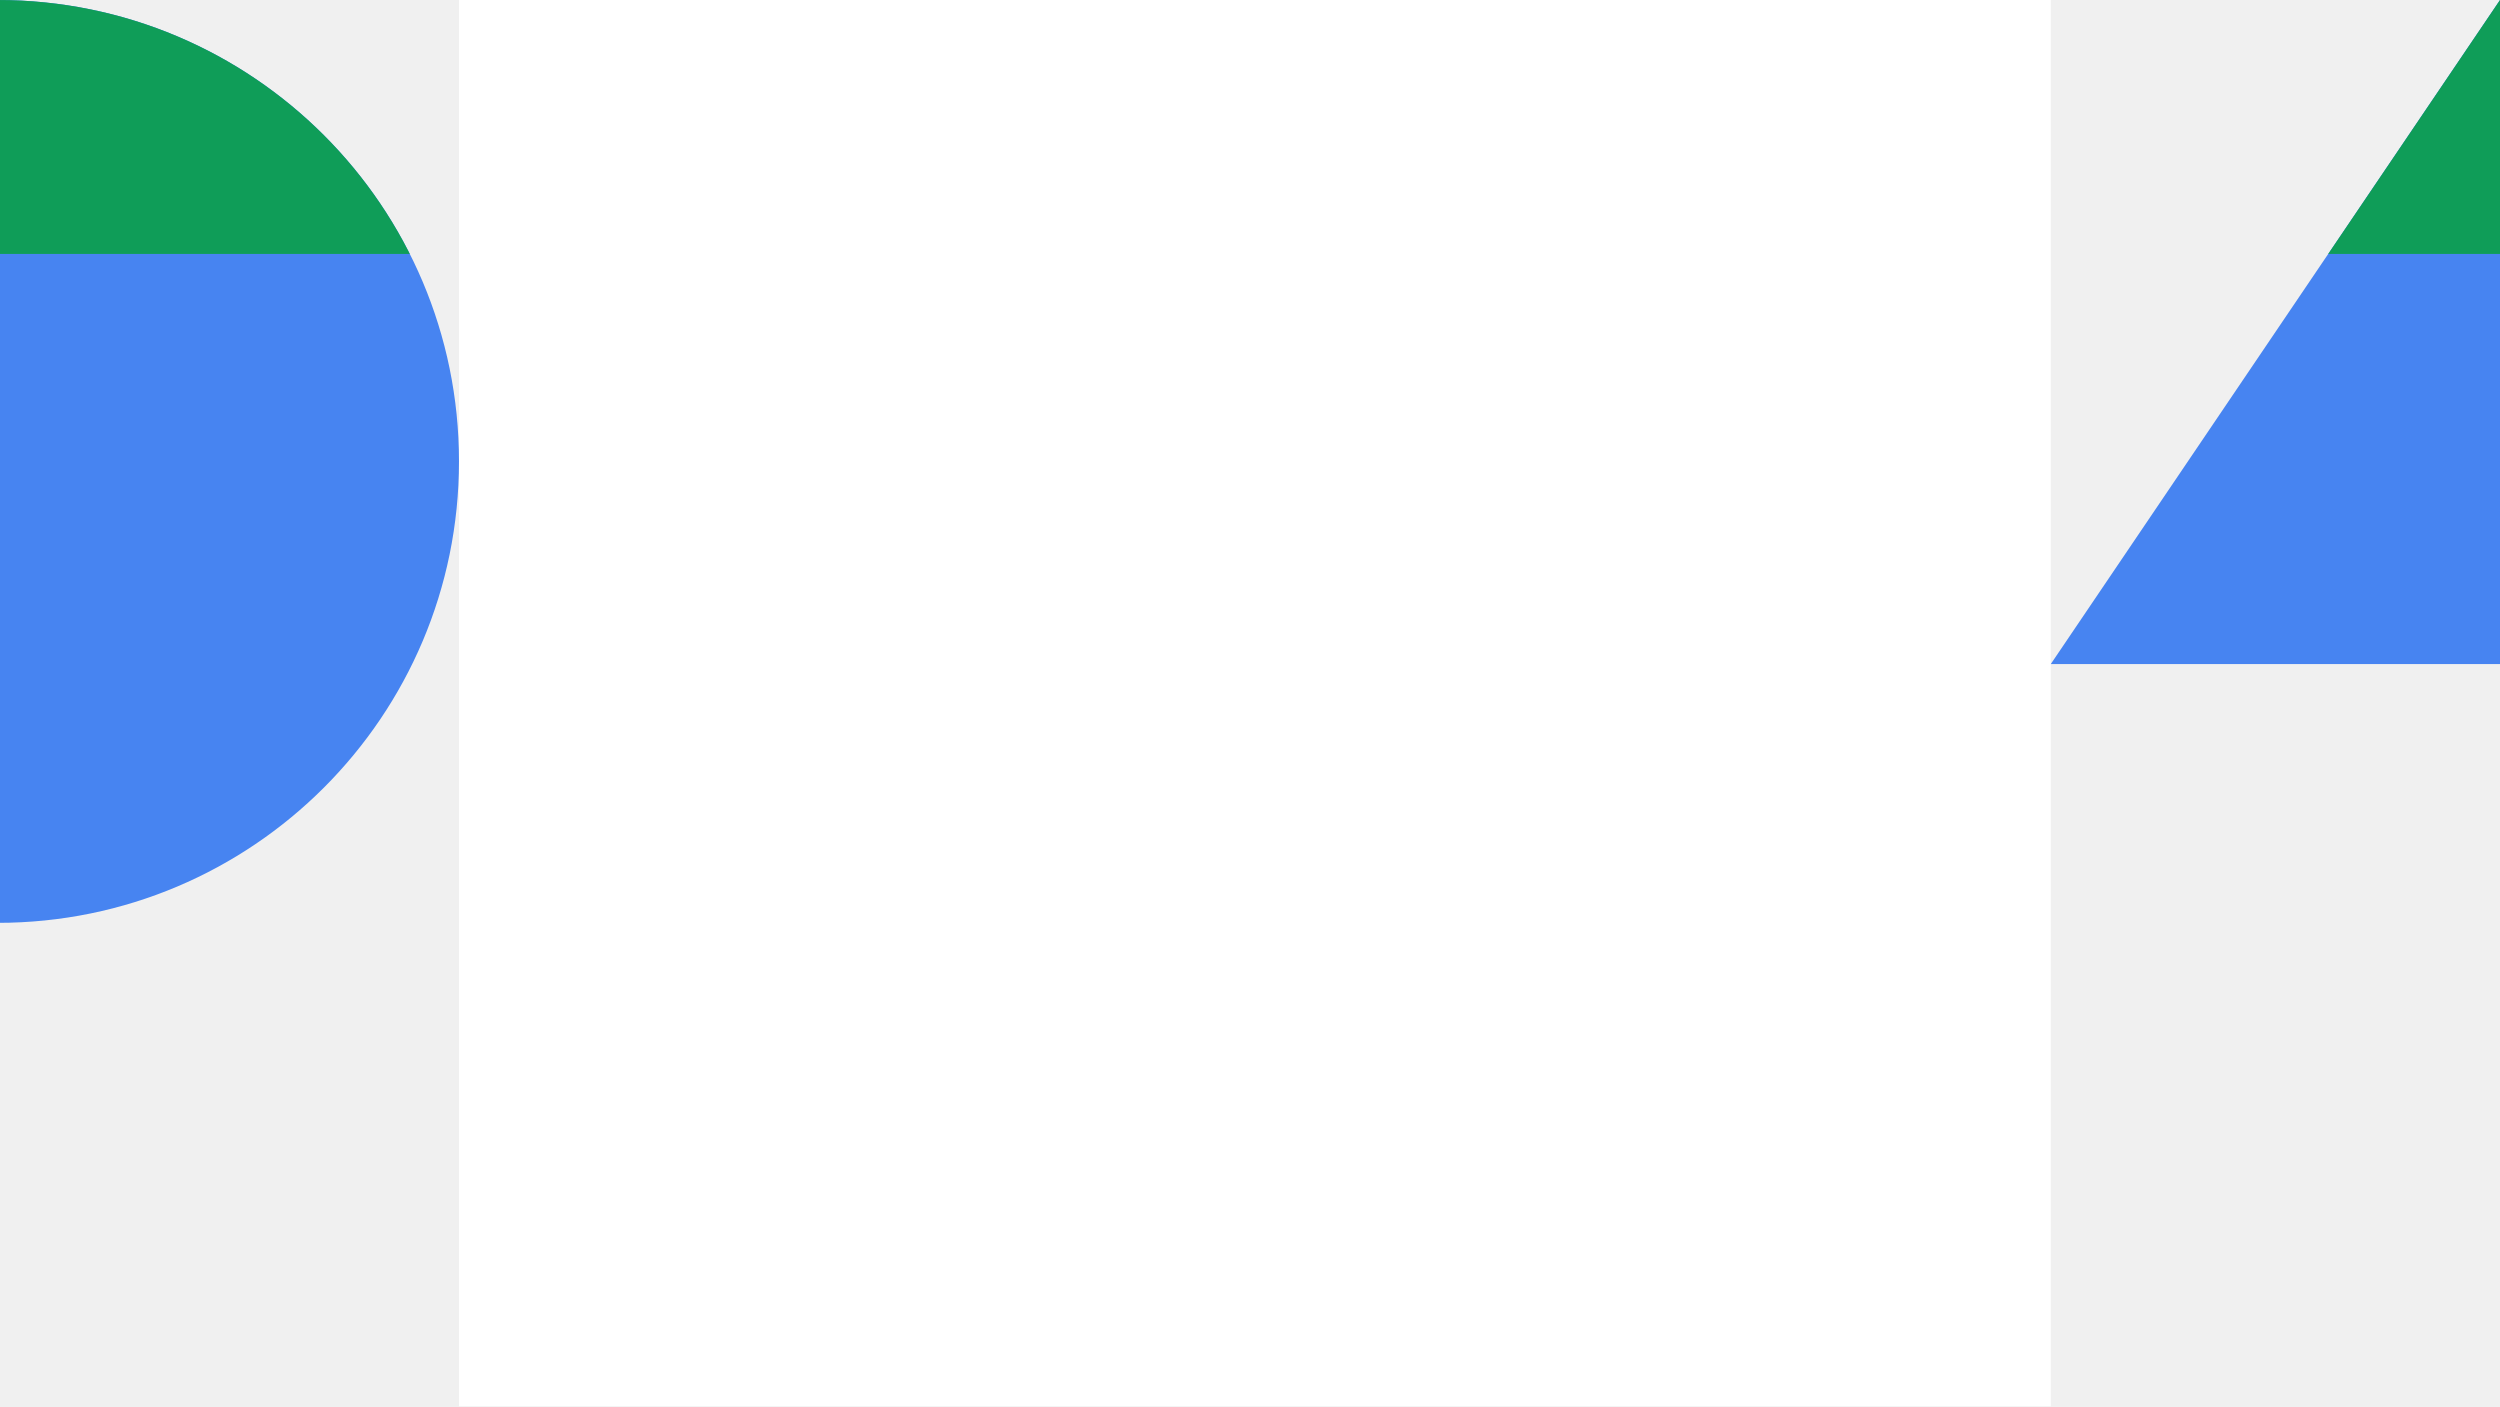
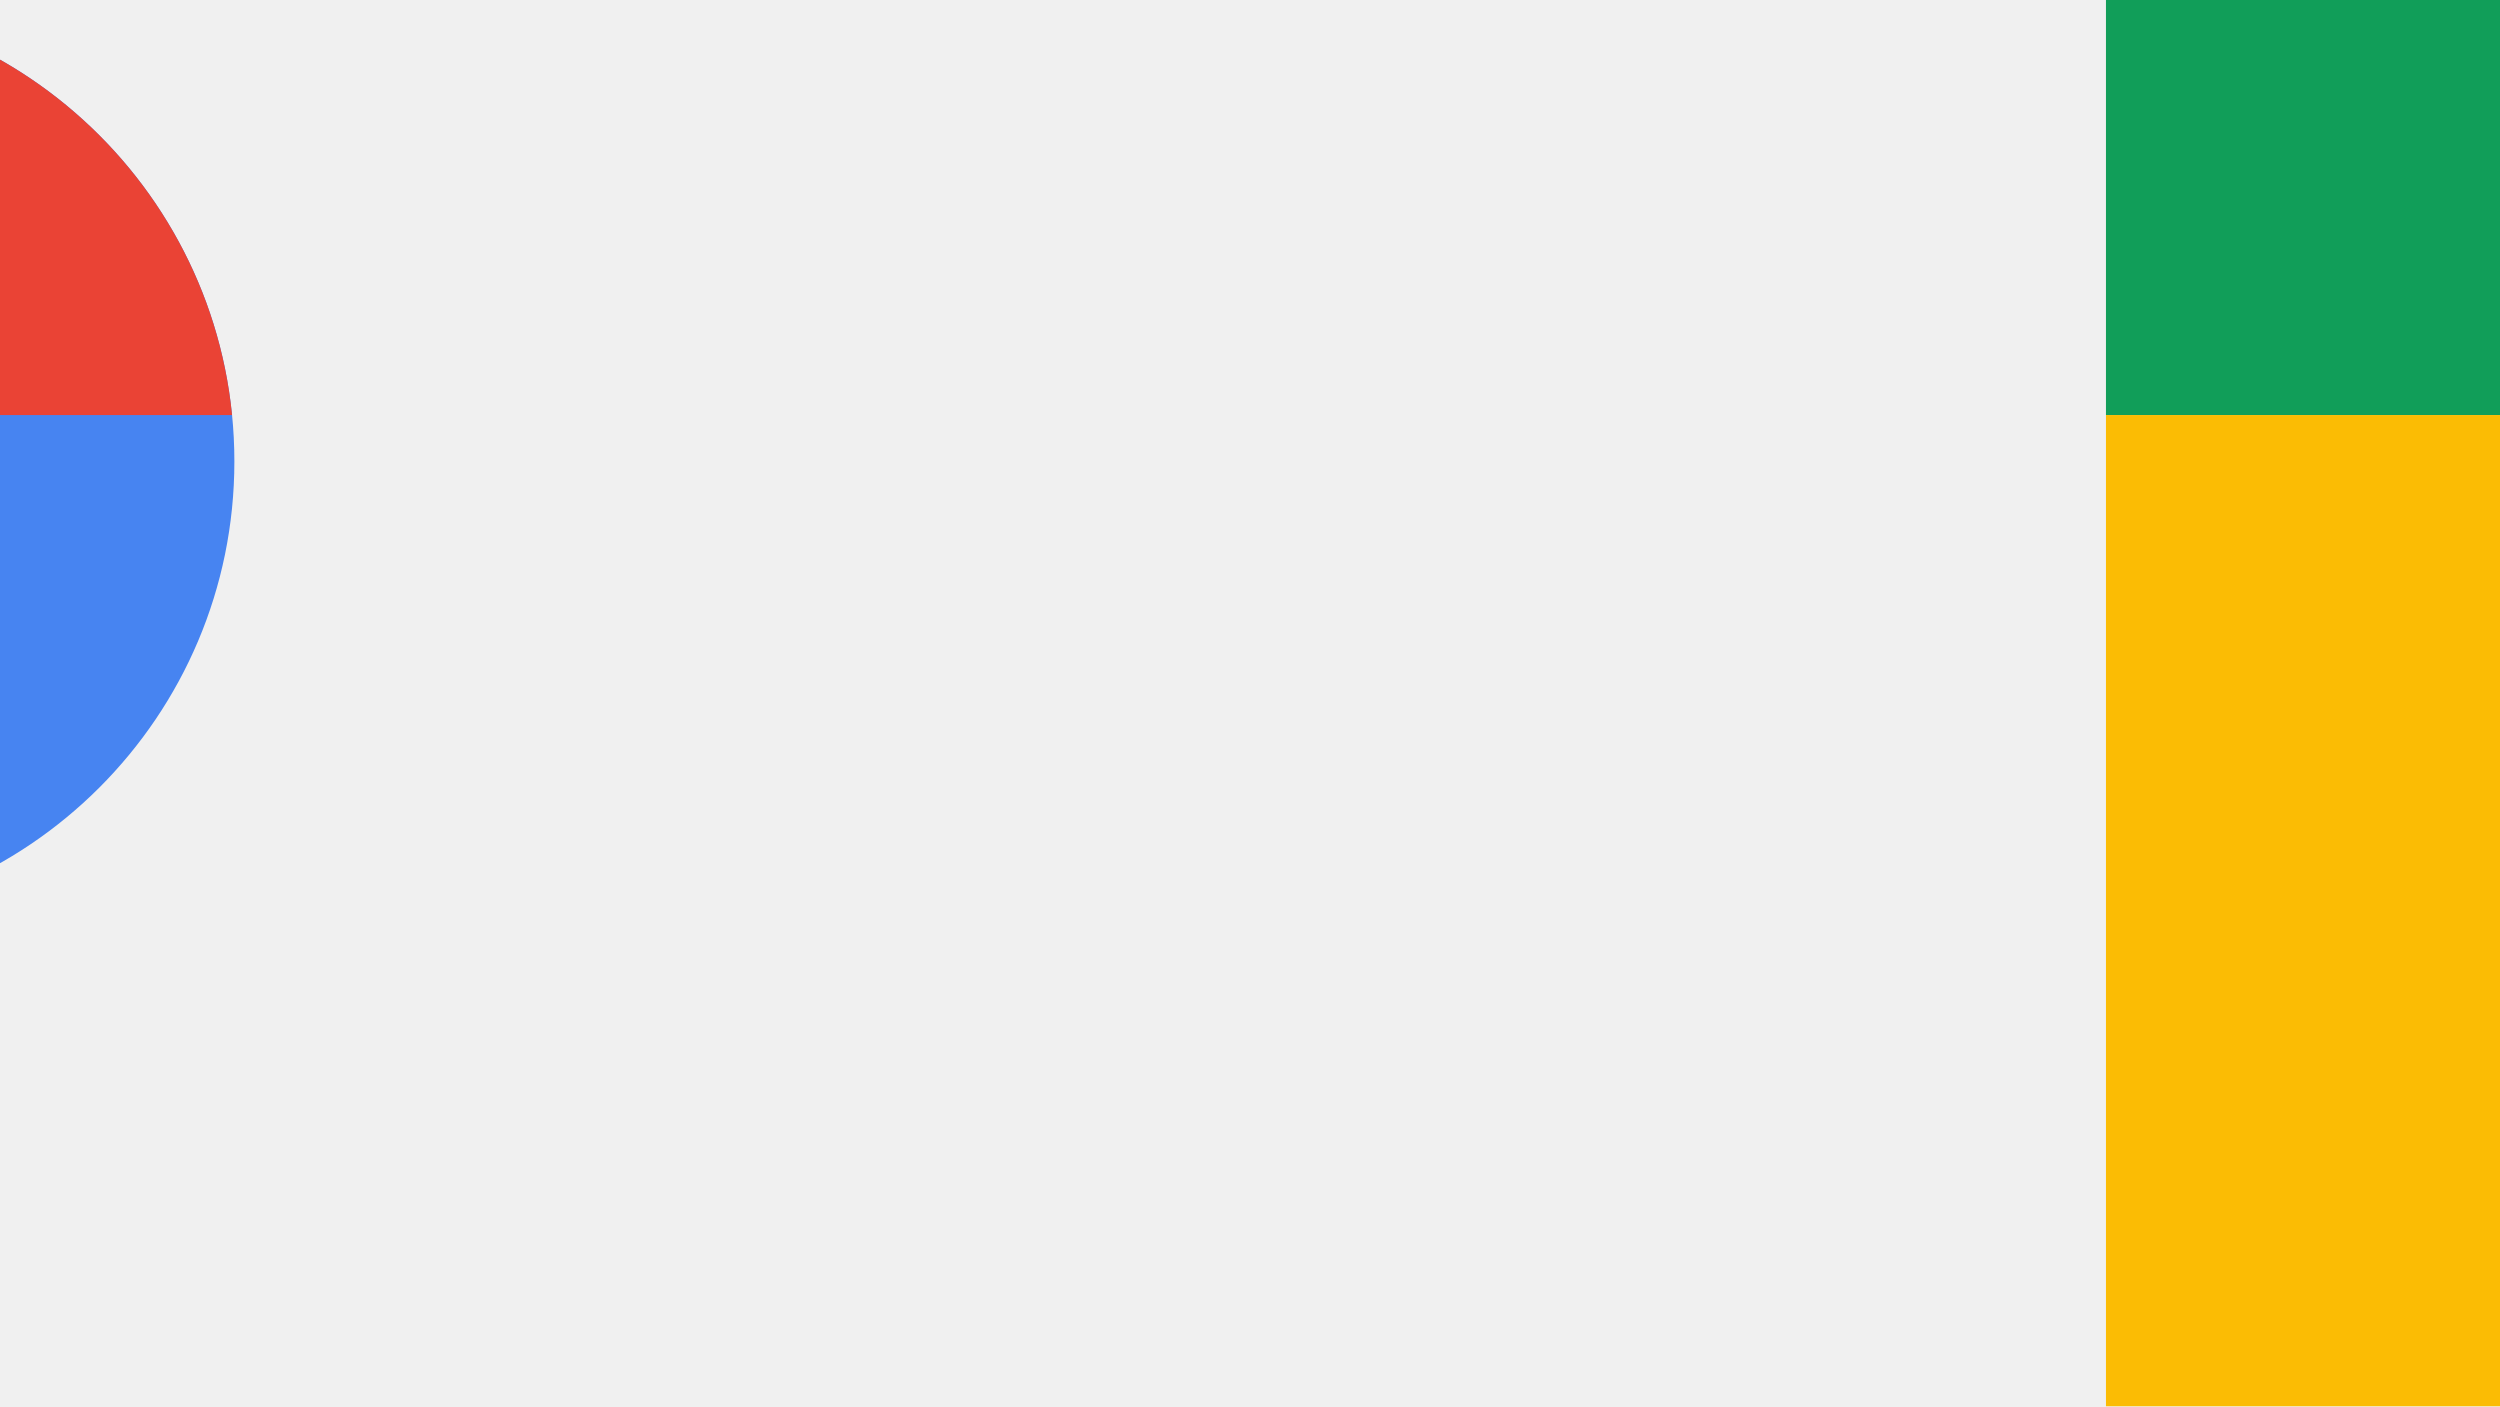
<svg xmlns="http://www.w3.org/2000/svg" xmlns:xlink="http://www.w3.org/1999/xlink" version="1.1" id="Layer_1" x="0px" y="0px" viewBox="0 0 512 288" style="enable-background:new 0 0 512 288;" xml:space="preserve">
  <style type="text/css">
- 	.st0{fill:#FFFFFF;}
- 	.st1{clip-path:url(#SVGID_2_);}
- 	.st2{fill:#4784F1;}
- 	.st3{fill:#0F9D58;}
- 	.st4{clip-path:url(#SVGID_4_);}
+ 	.st0{clip-path:url(#SVGID_2_);}
+ 	.st1{fill:#4784F1;}
+ 	.st2{fill:#EA4335;}
+ 	.st3{fill:#119E59;}
+ 	.st4{fill:#FBBC04;}
</style>
-   <rect x="94" class="st0" width="326" height="288" />
  <g>
-     <defs>
-       <circle id="SVGID_1_" cx="-0.5" cy="94.5" r="94.5" />
-     </defs>
-     <clipPath id="SVGID_2_">
-       <use xlink:href="#SVGID_1_" style="overflow:visible;" />
-     </clipPath>
-     <g class="st1">
-       <rect class="st2" width="94" height="288" />
-       <rect class="st3" width="94" height="52" />
+     <g>
+       <defs>
+         <circle id="SVGID_1_" cx="-46.5" cy="94.5" r="94.5" />
+       </defs>
+       <clipPath id="SVGID_2_">
+         <use xlink:href="#SVGID_1_" style="overflow:visible;" />
+       </clipPath>
+       <g class="st0">
+         <rect x="-46" class="st1" width="94" height="288" />
+         <rect x="-46" class="st2" width="94" height="85" />
+       </g>
    </g>
  </g>
  <g>
-     <defs>
-       <polygon id="SVGID_3_" points="512,0 420,136 512,136   " />
-     </defs>
-     <clipPath id="SVGID_4_">
-       <use xlink:href="#SVGID_3_" style="overflow:visible;" />
-     </clipPath>
-     <g class="st4">
-       <rect x="418" class="st2" width="94" height="288" />
-       <rect x="418" class="st3" width="94" height="52" />
-     </g>
+     <rect x="431.3" class="st3" width="80.7" height="85" />
+     <rect x="431.3" y="85" class="st4" width="80.7" height="203" />
  </g>
</svg>
